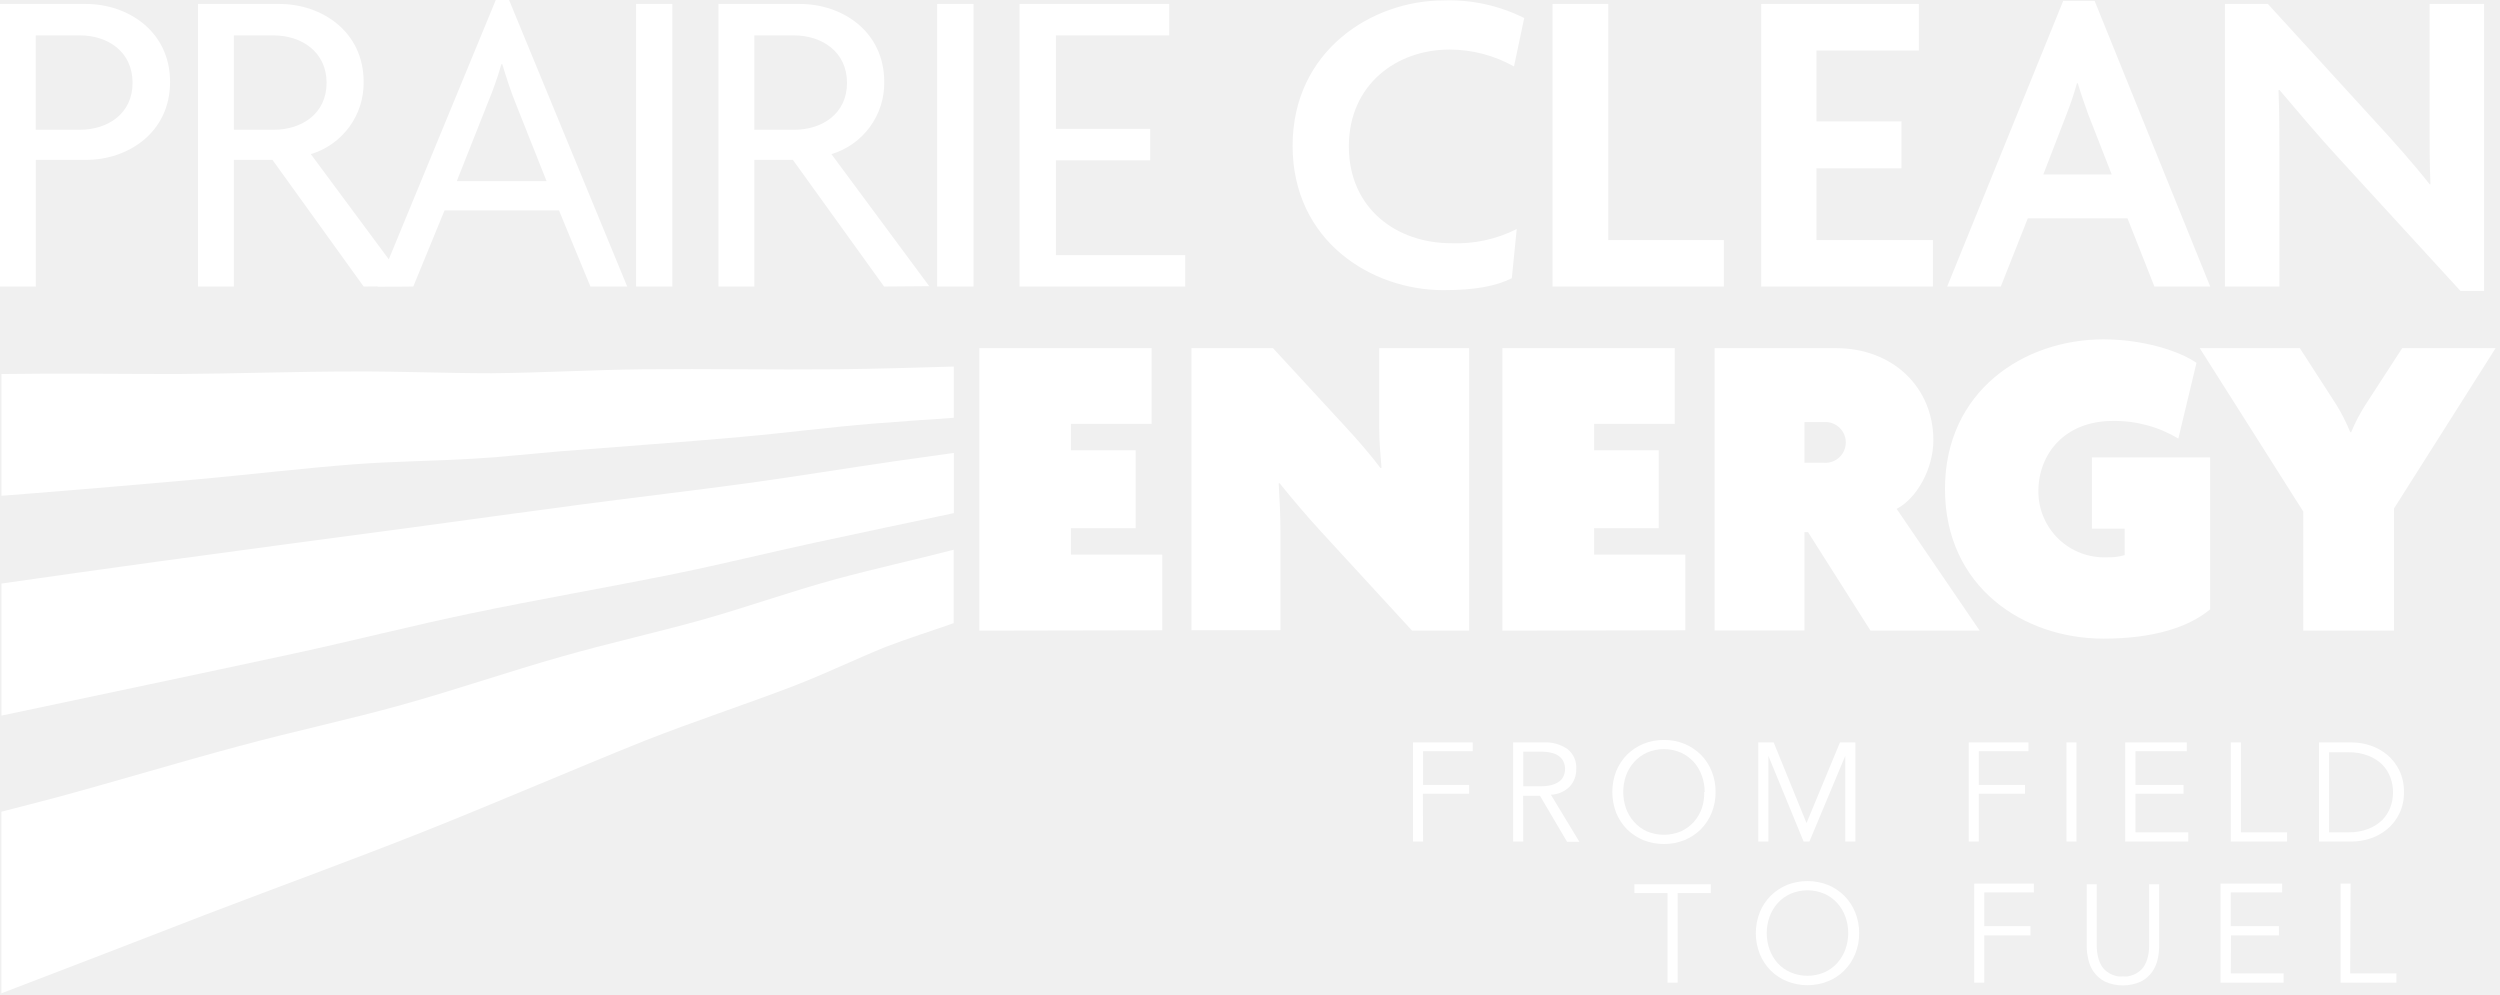
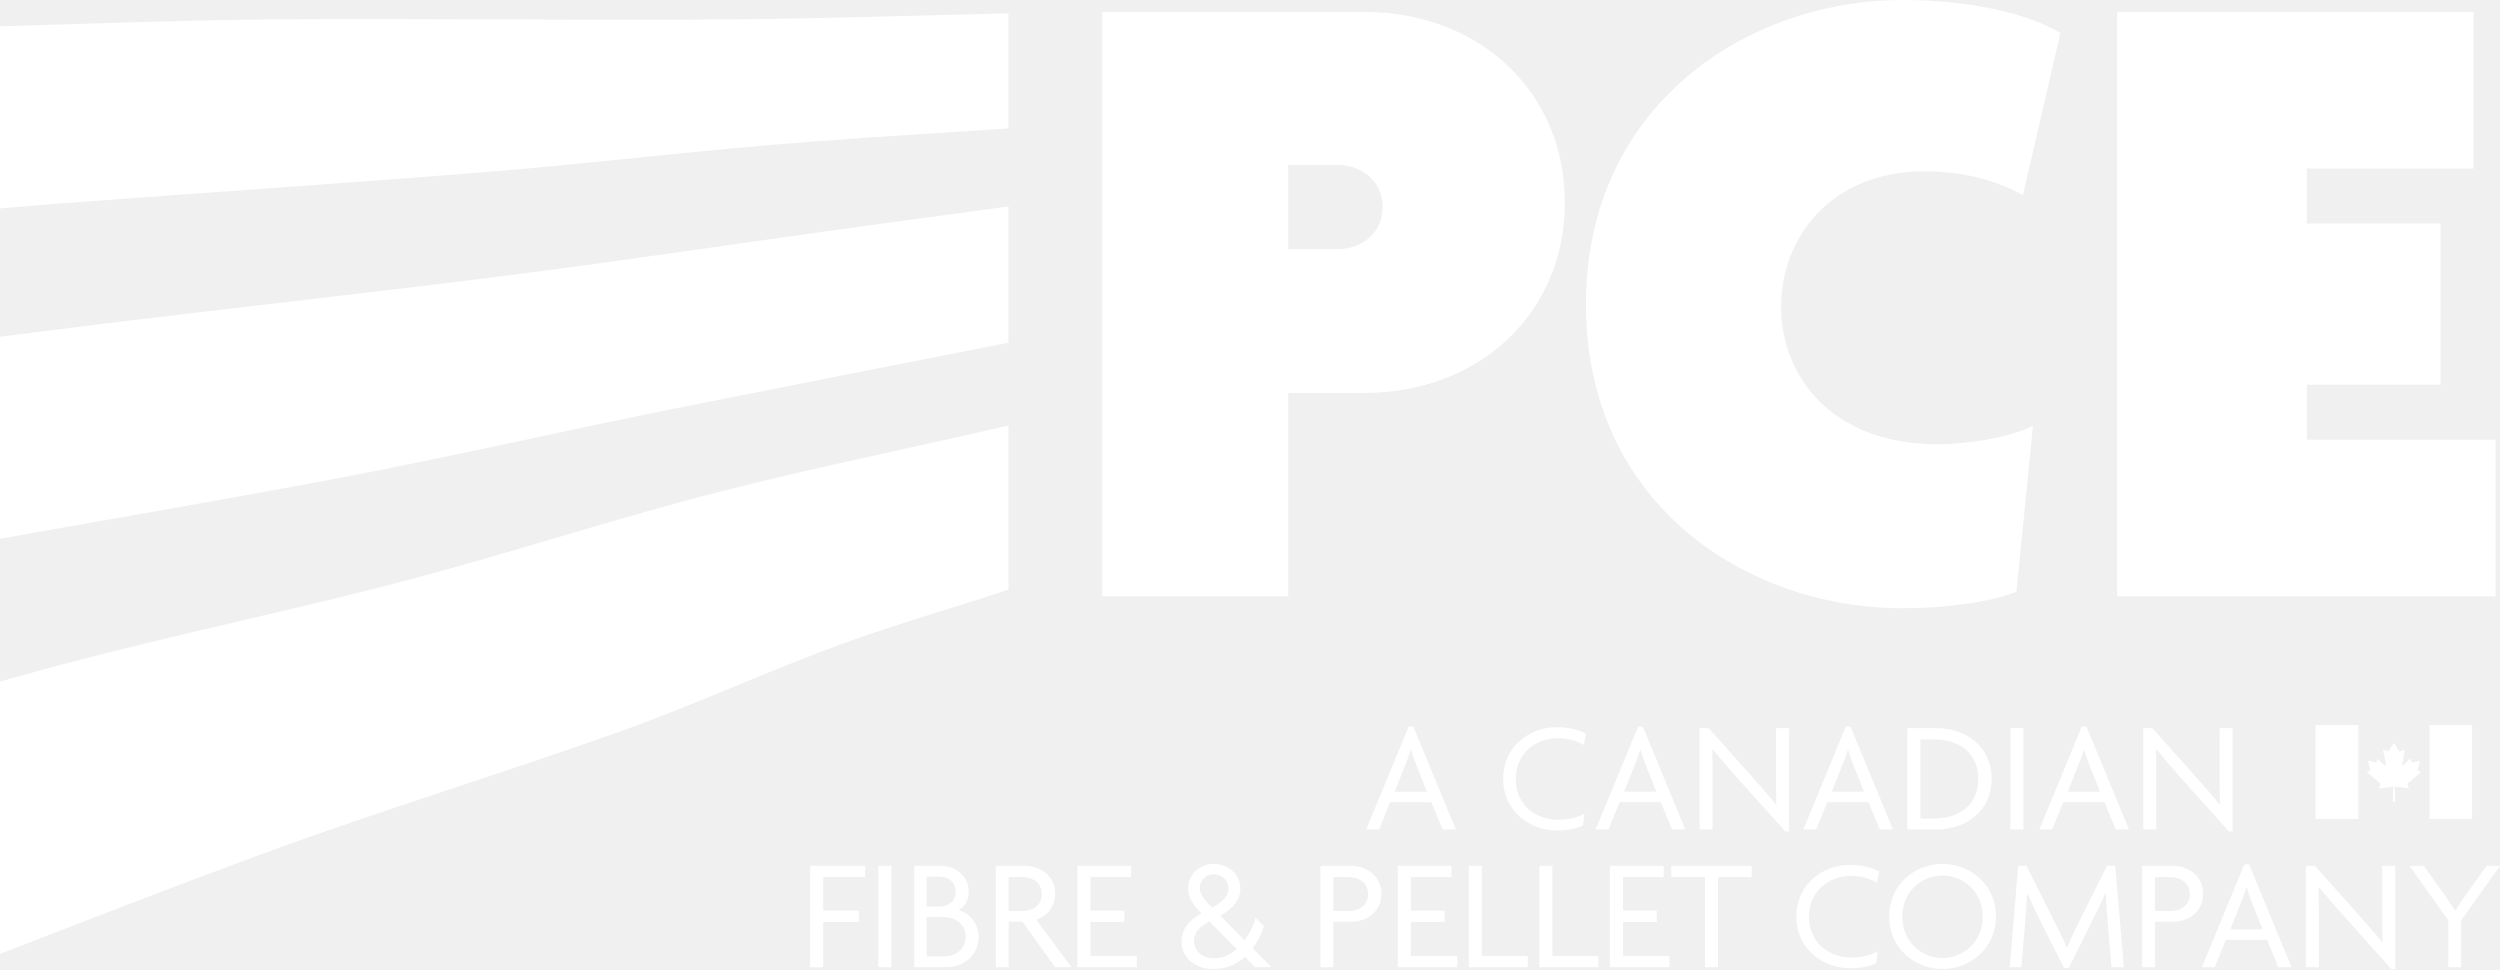
- <svg xmlns="http://www.w3.org/2000/svg" width="284px" height="113px" viewBox="0 0 284 113" version="1.1">
-   <g id="Page-1" stroke="none" stroke-width="1" fill="none" fill-rule="evenodd">
-     <g id="PCE-Logo-white" fill="#FFFFFF" fill-rule="nonzero">
-       <path d="M9.81,18.16 L4.07,18.16 L4.07,32.55 L0,32.55 L0,0.45 L9.76,0.45 C14.49,0.45 19.32,3.52 19.32,9.31 C19.32,15.1 14.49,18.16 9.81,18.16 Z M9.06,4.02 L4.06,4.02 L4.06,14.74 L9.06,14.74 C12.23,14.74 15.06,12.93 15.06,9.41 C15.06,5.89 12.28,4.02 9.06,4.02 Z" id="Shape" />
-       <path d="M41.31,32.55 L30.95,18.16 L26.57,18.16 L26.57,32.55 L22.49,32.55 L22.49,0.45 L31.75,0.45 C36.48,0.45 41.31,3.52 41.31,9.31 C41.364,13.076 38.916,16.422 35.31,17.51 L46.43,32.51 L41.31,32.55 Z M31.05,4.02 L26.57,4.02 L26.57,14.74 L31.1,14.74 C34.26,14.74 37.1,12.93 37.1,9.41 C37.1,5.89 34.26,4.02 31.05,4.02 Z" id="Shape" />
-       <path d="M67.07,32.55 L63.5,23.9 L50.5,23.9 L46.95,32.55 L42.89,32.55 L56.32,0 L57.83,0 L71.25,32.55 L67.07,32.55 Z M58.57,11.72 C58.06,10.47 57.51,8.8 57.06,7.29 L56.96,7.29 C56.526,8.795 56.005,10.275 55.4,11.72 L51.89,20.58 L62.09,20.58 L58.57,11.72 Z" id="Shape" />
-       <polygon id="Path" points="72.26 32.55 72.26 0.45 76.38 0.45 76.38 32.55" />
-       <path d="M100.43,32.55 L90.07,18.16 L85.69,18.16 L85.69,32.55 L81.62,32.55 L81.62,0.45 L90.89,0.45 C95.62,0.45 100.45,3.52 100.45,9.31 C100.507,13.077 98.058,16.424 94.45,17.51 L105.56,32.51 L100.43,32.55 Z M90.17,4.02 L85.69,4.02 L85.69,14.74 L90.22,14.74 C93.39,14.74 96.22,12.93 96.22,9.41 C96.22,5.89 93.39,4.02 90.17,4.02 Z" id="Shape" />
-       <polygon id="Path" points="106.46 32.55 106.46 0.45 110.59 0.45 110.59 32.55" />
-       <polygon id="Path" points="115.82 32.55 115.82 0.45 132.82 0.45 132.82 4.02 119.95 4.02 119.95 14.64 130.66 14.64 130.66 18.21 119.95 18.21 119.95 28.98 134.64 28.98 134.64 32.55" />
-       <path d="M171.99,7.55 C169.748,6.292 167.221,5.63 164.65,5.63 C158.71,5.63 153.23,9.56 153.23,16.63 C153.23,23.7 158.66,27.63 164.85,27.63 C167.43,27.738 169.995,27.184 172.3,26.02 L171.74,31.61 C169.88,32.51 167.62,32.96 163.95,32.96 C155.79,32.96 146.84,27.38 146.84,16.56 C146.84,5.74 155.89,0.05 163.95,0.05 C167.136,-0.066 170.3,0.622 173.15,2.05 L171.99,7.55 Z" id="Path" />
-       <polygon id="Path" points="176.37 32.55 176.37 0.45 182.7 0.45 182.7 27.27 195.83 27.27 195.83 32.55" />
-       <polygon id="Path" points="200.07 32.55 200.07 0.45 217.98 0.45 217.98 5.74 206.35 5.74 206.35 13.79 216.01 13.79 216.01 19.12 206.35 19.12 206.35 27.27 219.58 27.27 219.58 32.55" />
-       <path d="M244.74,32.55 L241.68,24.8 L230.36,24.8 L227.29,32.55 L221.2,32.55 L234.38,0.1 L237.95,0.1 L251.08,32.55 L244.74,32.55 Z M237.2,12.93 C236.85,11.93 236.39,10.67 236.04,9.46 L235.94,9.46 C235.614,10.636 235.227,11.794 234.78,12.93 L232.12,19.82 L239.89,19.82 L237.2,12.93 Z" id="Shape" />
-       <path d="M279.51,33.05 L265.68,17.96 C263.41,15.5 260.95,12.58 258.94,10.21 L258.84,10.26 C258.94,12.88 258.94,15.45 258.94,17.66 L258.94,32.55 L252.75,32.55 L252.75,0.45 L257.63,0.45 L270,13.99 C271.72,15.85 274.33,18.77 276,20.93 L276.1,20.93 C276,18.72 276,16.3 276,14.14 L276,0.45 L282.19,0.45 L282.19,33.05 L279.51,33.05 Z" id="Path" />
-       <polygon id="Path" points="111.25 71.64 111.25 39.55 130.82 39.55 130.82 48.15 121.66 48.15 121.66 51.15 129.01 51.15 129.01 60 121.66 60 121.66 63 132.03 63 132.03 71.6" />
-       <path d="M160.41,71.64 L150.19,60.52 C148.43,58.61 146.67,56.52 145.36,54.89 L145.26,54.89 C145.36,56.5 145.46,58.71 145.46,60.37 L145.46,71.59 L135.35,71.59 L135.35,39.55 L144.61,39.55 L152.91,48.55 C154.17,49.91 155.83,51.82 156.83,53.18 L156.94,53.13 C156.83,51.72 156.68,50.31 156.68,48.65 L156.68,39.55 L166.89,39.55 L166.89,71.64 L160.41,71.64 Z" id="Path" />
-       <polygon id="Path" points="170.67 71.64 170.67 39.55 190.25 39.55 190.25 48.15 181.09 48.15 181.09 51.15 188.43 51.15 188.43 60 181.09 60 181.09 63 191.45 63 191.45 71.6" />
-       <path d="M212.49,71.64 L205.39,60.45 L204.99,60.45 L204.99,71.62 L194.78,71.62 L194.78,39.55 L208.56,39.55 C215.05,39.55 219.63,44.02 219.63,50.01 C219.63,53.23 217.77,56.6 215.46,57.81 L224.89,71.64 L212.49,71.64 Z M207.15,47.95 L204.99,47.95 L204.99,52.57 L207.15,52.57 C208.027,52.652 208.874,52.23 209.337,51.482 C209.801,50.733 209.801,49.787 209.337,49.038 C208.874,48.29 208.027,47.868 207.15,47.95 Z" id="Shape" />
-       <path d="M238.95,72.55 C229.9,72.55 220.95,66.71 220.95,55.55 C220.95,44.39 229.95,38.55 238.95,38.55 C243.43,38.55 247.56,39.86 249.52,41.22 L247.46,49.82 C245.211,48.472 242.631,47.78 240.01,47.82 C234.58,47.82 231.56,51.54 231.56,55.82 C231.555,57.862 232.386,59.818 233.859,61.232 C235.332,62.647 237.32,63.397 239.36,63.31 C240.036,63.336 240.711,63.252 241.36,63.06 L241.36,60.06 L237.64,60.06 L237.64,51.96 L251.07,51.96 L251.07,69.22 C248.66,71.24 244.64,72.55 238.95,72.55 Z" id="Path" />
-       <path d="M271.96,57.76 L271.96,71.64 L261.65,71.64 L261.65,58.11 L249.89,39.55 L261.26,39.55 L265.38,45.93 C266.005,46.94 266.543,48 266.99,49.1 L267.09,49.1 C267.546,47.995 268.102,46.934 268.75,45.93 L272.89,39.55 L283.5,39.55 L271.96,57.76 Z" id="Path" />
-       <polygon id="Path" points="161.66 95.6 160.52 95.6 160.52 84.34 167.3 84.34 167.3 85.34 161.66 85.34 161.66 89.17 166.89 89.17 166.89 90.17 161.64 90.17" />
-       <path d="M173.04,95.6 L171.89,95.6 L171.89,84.34 L175.35,84.34 C176.311,84.285 177.264,84.549 178.06,85.09 C178.749,85.63 179.123,86.477 179.06,87.35 C179.087,88.088 178.821,88.807 178.32,89.35 C177.753,89.923 176.986,90.256 176.18,90.28 L179.42,95.63 L178.02,95.63 L174.94,90.4 L173.03,90.4 L173.04,95.6 Z M173.04,89.32 L175.04,89.32 C175.475,89.326 175.909,89.273 176.33,89.16 C176.638,89.075 176.926,88.933 177.18,88.74 C177.384,88.576 177.542,88.363 177.64,88.12 C177.74,87.876 177.791,87.614 177.79,87.35 C177.792,87.089 177.741,86.831 177.64,86.59 C177.542,86.344 177.384,86.128 177.18,85.96 C176.931,85.759 176.641,85.616 176.33,85.54 C175.909,85.431 175.475,85.381 175.04,85.39 L173.04,85.39 L173.04,89.32 Z" id="Shape" />
-       <path d="M194.89,89.97 C194.899,90.782 194.746,91.588 194.44,92.34 C194.162,93.041 193.743,93.677 193.21,94.21 C192.677,94.739 192.045,95.157 191.35,95.44 C190.609,95.737 189.818,95.887 189.02,95.88 C188.222,95.885 187.431,95.735 186.69,95.44 C185.998,95.152 185.366,94.734 184.83,94.21 C184.303,93.672 183.886,93.037 183.6,92.34 C183.013,90.815 183.013,89.125 183.6,87.6 C183.886,86.903 184.303,86.268 184.83,85.73 C185.366,85.206 185.998,84.788 186.69,84.5 C187.43,84.2 188.222,84.05 189.02,84.06 C189.818,84.048 190.611,84.198 191.35,84.5 C192.045,84.783 192.677,85.201 193.21,85.73 C193.743,86.263 194.162,86.899 194.44,87.6 C194.746,88.352 194.899,89.158 194.89,89.97 Z M193.65,89.97 C193.651,89.339 193.543,88.714 193.33,88.12 C193.129,87.55 192.82,87.023 192.42,86.57 C192.011,86.118 191.514,85.754 190.96,85.5 C189.722,84.966 188.318,84.966 187.08,85.5 C186.529,85.754 186.035,86.118 185.63,86.57 C185.227,87.023 184.914,87.549 184.71,88.12 C184.297,89.319 184.297,90.621 184.71,91.82 C184.914,92.391 185.227,92.917 185.63,93.37 C186.035,93.822 186.529,94.186 187.08,94.44 C188.321,94.962 189.719,94.962 190.96,94.44 C191.514,94.186 192.011,93.822 192.42,93.37 C192.82,92.917 193.129,92.39 193.33,91.82 C193.526,91.223 193.617,90.598 193.6,89.97 L193.65,89.97 Z" id="Shape" />
-       <polygon id="Path" points="205.22 93.5 209.02 84.34 210.77 84.34 210.77 95.6 209.62 95.6 209.62 85.87 209.62 85.87 205.55 95.6 204.89 95.6 200.89 85.87 200.89 85.87 200.89 95.6 199.74 95.6 199.74 84.34 201.49 84.34" />
-       <polygon id="Path" points="224.79 95.6 223.65 95.6 223.65 84.34 230.43 84.34 230.43 85.34 224.79 85.34 224.79 89.17 230.04 89.17 230.04 90.17 224.79 90.17" />
-       <polygon id="Path" points="235.89 95.6 234.75 95.6 234.75 84.34 235.89 84.34" />
-       <polygon id="Path" points="242.59 94.55 248.59 94.55 248.59 95.6 241.42 95.6 241.42 84.34 248.42 84.34 248.42 85.34 242.59 85.34 242.59 89.17 248.05 89.17 248.05 90.17 242.59 90.17" />
-       <polygon id="Path" points="254.57 94.55 259.81 94.55 259.81 95.6 253.42 95.6 253.42 84.34 254.57 84.34" />
-       <path d="M263.44,84.34 L267.17,84.34 C267.887,84.344 268.6,84.462 269.28,84.69 C269.978,84.919 270.626,85.278 271.19,85.75 C271.766,86.233 272.233,86.833 272.56,87.51 C272.924,88.278 273.106,89.12 273.09,89.97 C273.108,90.82 272.927,91.663 272.56,92.43 C272.233,93.107 271.766,93.707 271.19,94.19 C270.624,94.657 269.976,95.017 269.28,95.25 C268.6,95.478 267.887,95.596 267.17,95.6 L263.44,95.6 L263.44,84.34 Z M264.58,94.55 L266.81,94.55 C267.572,94.567 268.329,94.435 269.04,94.16 C269.629,93.936 270.166,93.596 270.62,93.16 C271.028,92.744 271.345,92.246 271.55,91.7 C271.95,90.609 271.95,89.411 271.55,88.32 C271.345,87.771 271.029,87.27 270.62,86.85 C270.166,86.413 269.629,86.073 269.04,85.85 C268.329,85.575 267.572,85.443 266.81,85.46 L264.58,85.46 L264.58,94.55 Z" id="Shape" />
-       <polygon id="Path" points="190.58 111.63 189.43 111.63 189.43 101.45 185.67 101.45 185.67 100.45 194.35 100.45 194.35 101.45 190.58 101.45" />
-       <path d="M211.2,106 C211.209,106.812 211.056,107.618 210.75,108.37 C210.467,109.068 210.049,109.703 209.52,110.24 C208.991,110.773 208.358,111.192 207.66,111.47 C206.165,112.07 204.495,112.07 203,111.47 C202.304,111.189 201.671,110.771 201.14,110.24 C200.611,109.703 200.193,109.068 199.91,108.37 C199.31,106.85 199.31,105.16 199.91,103.64 C200.191,102.941 200.609,102.305 201.14,101.77 C201.673,101.239 202.305,100.818 203,100.53 C204.498,99.943 206.162,99.943 207.66,100.53 C209.069,101.106 210.183,102.228 210.75,103.64 C211.055,104.389 211.208,105.191 211.2,106 Z M209.96,106 C209.96,105.37 209.852,104.744 209.64,104.15 C209.437,103.578 209.125,103.052 208.72,102.6 C208.316,102.149 207.822,101.788 207.27,101.54 C206.032,101.006 204.628,101.006 203.39,101.54 C202.838,101.788 202.344,102.149 201.94,102.6 C201.535,103.052 201.223,103.578 201.02,104.15 C200.594,105.35 200.594,106.66 201.02,107.86 C201.225,108.431 201.537,108.957 201.94,109.41 C202.346,109.854 202.84,110.208 203.39,110.45 C204.628,110.984 206.032,110.984 207.27,110.45 C207.822,110.202 208.316,109.841 208.72,109.39 C209.123,108.937 209.435,108.411 209.64,107.84 C209.851,107.249 209.959,106.627 209.96,106 Z" id="Shape" />
-       <polygon id="Path" points="225.41 111.63 224.27 111.63 224.27 100.38 231.05 100.38 231.05 101.38 225.41 101.38 225.41 105.21 230.66 105.21 230.66 106.26 225.41 106.26" />
-       <path d="M245.28,107.45 C245.279,107.951 245.225,108.45 245.12,108.94 C245.007,109.463 244.793,109.959 244.49,110.4 C244.159,110.861 243.724,111.238 243.22,111.5 C241.91,112.092 240.41,112.092 239.1,111.5 C238.601,111.236 238.169,110.859 237.84,110.4 C237.536,109.961 237.325,109.464 237.22,108.94 C237.107,108.451 237.05,107.952 237.05,107.45 L237.05,100.45 L238.19,100.45 L238.19,107.38 C238.185,107.848 238.239,108.315 238.35,108.77 C238.44,109.122 238.582,109.459 238.77,109.77 C238.927,110.011 239.127,110.221 239.36,110.39 C239.559,110.54 239.777,110.661 240.01,110.75 C240.212,110.832 240.424,110.889 240.64,110.92 C240.816,110.933 240.994,110.933 241.17,110.92 C241.34,110.932 241.51,110.932 241.68,110.92 C242.147,110.852 242.59,110.67 242.97,110.39 C243.203,110.221 243.403,110.011 243.56,109.77 C243.748,109.459 243.89,109.122 243.98,108.77 C244.096,108.316 244.15,107.848 244.14,107.38 L244.14,100.45 L245.28,100.45 L245.28,107.45 Z" id="Path" />
-       <polygon id="Path" points="253.42 110.58 259.42 110.58 259.42 111.63 252.25 111.63 252.25 100.38 259.25 100.38 259.25 101.38 253.41 101.38 253.41 105.21 258.89 105.21 258.89 106.26 253.44 106.26" />
-       <polygon id="Path" points="266.98 110.58 272.23 110.58 272.23 111.63 265.89 111.63 265.89 100.38 267.03 100.38" />
-       <path d="M94.89,65.81 C89.94,67.16 85.04,68.91 79.97,70.35 C74.7,71.83 69.27,73.03 63.86,74.57 C57.86,76.27 51.86,78.34 45.69,80.06 C39.52,81.78 33.43,83.06 27.19,84.75 C20.35,86.58 13.46,88.68 6.4,90.59 C4.34,91.14 2.24,91.67 0.16,92.21 L0.16,112.84 C8.02,109.84 15.77,106.84 23.34,103.91 C31.78,100.68 40.09,97.66 48.15,94.46 C56.72,91.05 64.99,87.46 73.15,84.18 C78.86,81.93 84.6,80.06 90.15,77.93 C93.69,76.57 97.07,74.93 100.53,73.52 C103.12,72.52 105.76,71.7 108.34,70.79 L108.34,62.45 C103.96,63.59 99.42,64.58 94.89,65.81 Z" id="Path" />
-       <path d="M101.74,52.38 C96.18,53.19 90.64,54.1 85.07,54.87 C78.68,55.74 72.27,56.49 65.88,57.33 C59.49,58.17 52.95,59.09 46.49,59.96 C37,61.23 27.49,62.48 18.03,63.78 C12.07,64.6 6.117,65.437 0.17,66.29 L0.17,81.29 C11.26,78.94 22.36,76.62 33.44,74.23 C40.16,72.78 46.81,71.07 53.54,69.67 C61.26,68.06 69.04,66.73 76.77,65.16 C82.14,64.07 87.45,62.74 92.77,61.6 C97.96,60.48 103.16,59.39 108.36,58.29 L108.36,51.45 L101.74,52.38 Z" id="Path" />
-       <path d="M95.04,41.95 C87.74,42.02 80.45,41.88 73.15,41.95 C67.37,42.01 61.59,42.35 55.81,42.4 C50.67,42.4 45.53,42.18 40.38,42.2 C33.6,42.2 26.81,42.45 20.03,42.49 C13.41,42.49 6.79,42.39 0.17,42.49 L0.17,56.32 L3.74,56.04 C9.953,55.54 16.153,55.013 22.34,54.46 C28.28,53.92 34.21,53.21 40.15,52.75 C44.72,52.4 49.31,52.38 53.88,52.1 C57.26,51.9 60.62,51.51 63.99,51.24 C70.73,50.7 77.48,50.24 84.22,49.63 C89.22,49.19 94.22,48.52 99.22,48.12 C102.22,47.88 105.31,47.67 108.35,47.46 L108.35,41.64 C103.95,41.76 99.5,41.91 95.04,41.95 Z" id="Path" />
-     </g>
+ <svg xmlns="http://www.w3.org/2000/svg" viewBox="0 0 285.084 110.513">
+   <defs>
+     <style>
+       .cls-1{fill:#ffffff}
+     </style>
+   </defs>
+   <g id="Layer_1" data-name="Layer 1">
+     <path d="M152.541 18.802 L146.9 18.802 L146.9 28.413 L152.541 28.413 C154.944 28.413 157.659 26.846 157.659 23.608 C157.659 20.369 154.944 18.802 152.541 18.802 Z M155.466 44.812 L146.9 44.812 L146.9 68.002 L125.696 68.002 L125.696 1.358 L155.466 1.358 C168.94 1.358 178.447 10.655 178.447 23.086 C178.447 35.515 168.94 44.812 155.466 44.812 Z" class="cls-1" />
+     <path d="M230.676 22.25 C227.647 20.578 223.886 19.533 219.5 19.533 C208.636 19.533 203.1 27.263 203.1 34.993 C203.1 42.723 208.741 50.662 220.962 50.662 C224.306 50.662 229.004 49.931 231.826 48.573 L229.946 67.48 C227.02 68.629 222.112 69.359 216.993 69.359 C199.132 69.359 180.851 57.453 180.851 34.681 C180.851 12.117 199.132 0 216.993 0 C224.408 0 231.094 1.463 234.96 3.761 Z" class="cls-1" />
+     <path d="M241.435 68.002 L241.435 1.358 L282.069 1.358 L282.069 19.221 L263.058 19.221 L263.058 25.488 L278.31 25.488 L278.31 43.873 L263.058 43.873 L263.058 50.139 L284.576 50.139 L284.576 68.002 Z" class="cls-1" />
+     <path d="M29.722 97.438 C43.542 92.35 57.47 88.147 70.925 83.332 C79.501 80.263 87.691 76.453 96.086 73.4 C102.353 71.12 108.752 69.303 115.002 67.236 L115.002 48.526 C104.232 51.013 93.251 53.237 82.302 56.016 C70.31 59.06 58.436 63.008 46.157 66.237 C33.388 69.596 20.223 72.297 7.107 75.764 C4.74 76.39 2.369 77.064 0 77.726 L0 108.779 C9.994 104.898 19.88 101.062 29.722 97.438 Z" class="cls-1" />
+     <path d="M38.377 54.561 C51.374 52.106 64.252 49.119 77.221 46.53 C89.808 44.018 102.404 41.547 115.002 39.082 L115.002 23.54 C109.625 24.271 104.248 24.999 98.872 25.731 C85.399 27.565 71.96 29.612 58.471 31.337 C42.994 33.316 27.472 34.997 11.982 36.894 C7.986 37.384 3.994 37.894 0 38.396 L0 61.429 C12.794 59.146 25.612 56.973 38.377 54.561 Z" class="cls-1" />
+     <path d="M7.418 23.157 C23.747 21.931 40.09 20.861 56.409 19.53 C68.577 18.538 80.697 17.024 92.873 16.124 C100.245 15.578 107.623 15.11 115.002 14.643 L115.002 1.52 C104.212 1.778 93.424 2.129 82.632 2.216 C64.956 2.358 47.273 2.059 29.598 2.231 C19.729 2.328 9.865 2.728 0 3 L0 23.769 C2.472 23.554 4.944 23.342 7.418 23.157 Z" class="cls-1" />
+     <path d="M161.444 87.088 C161.263 86.636 161.063 86.037 160.9 85.494 L160.864 85.494 C160.718 86.037 160.485 86.636 160.303 87.088 L159.035 90.278 L162.713 90.278 Z M164.506 94.59 L163.219 91.474 L158.526 91.474 L157.258 94.59 L155.792 94.59 L160.628 82.867 L161.172 82.867 L166.01 94.59 Z" class="cls-1" />
+     <path d="M180.597 84.95 C179.982 84.553 178.84 84.171 177.644 84.171 C175.198 84.171 172.843 85.857 172.843 88.828 C172.843 91.799 175.162 93.484 177.644 93.484 C178.967 93.484 179.927 93.212 180.669 92.779 L180.524 94.1 C179.836 94.481 178.931 94.698 177.499 94.698 C174.492 94.698 171.411 92.543 171.411 88.81 C171.411 85.041 174.529 82.921 177.481 82.921 C178.985 82.921 180.127 83.266 180.869 83.681 Z" class="cls-1" />
+     <path d="M187.611 87.088 C187.429 86.636 187.23 86.037 187.066 85.494 L187.03 85.494 C186.885 86.037 186.651 86.636 186.469 87.088 L185.201 90.278 L188.879 90.278 Z M190.672 94.59 L189.385 91.474 L184.693 91.474 L183.424 94.59 L181.958 94.59 L186.794 82.867 L187.338 82.867 L192.176 94.59 Z" class="cls-1" />
+     <path d="M203.575 94.807 L198.029 88.628 C197.123 87.614 196.091 86.4 195.294 85.44 L195.258 85.458 C195.294 86.509 195.294 87.541 195.294 88.501 L195.294 94.59 L193.808 94.59 L193.808 83.03 L194.84 83.03 L200.005 88.81 C200.729 89.625 201.78 90.82 202.522 91.744 L202.558 91.726 C202.522 90.766 202.522 89.752 202.522 88.846 L202.522 83.03 L204.008 83.03 L204.008 94.807 Z" class="cls-1" />
+     <path d="M211.294 87.088 C211.113 86.636 210.913 86.037 210.75 85.494 L210.714 85.494 C210.568 86.037 210.334 86.636 210.153 87.088 L208.884 90.278 L212.563 90.278 Z M214.356 94.59 L213.069 91.474 L208.376 91.474 L207.108 94.59 L205.642 94.59 L210.478 82.867 L211.022 82.867 L215.86 94.59 Z" class="cls-1" />
+     <path d="M220.537 84.317 L218.998 84.317 L218.998 93.339 L220.537 93.339 C223.364 93.339 225.592 91.835 225.592 88.828 C225.592 85.821 223.364 84.317 220.537 84.317 Z M220.791 94.59 L217.494 94.59 L217.494 83.03 L220.791 83.03 C224.143 83.03 227.115 85.113 227.115 88.81 C227.115 92.506 224.143 94.59 220.791 94.59 Z" class="cls-1" />
+     <path d="M229.253 94.59 L229.253 83.03 L230.739 83.03 L230.739 94.59 Z" class="cls-1" />
+     <path d="M238.205 87.088 C238.023 86.636 237.824 86.037 237.66 85.494 L237.624 85.494 C237.479 86.037 237.245 86.636 237.063 87.088 L235.795 90.278 L239.473 90.278 Z M241.266 94.59 L239.979 91.474 L235.287 91.474 L234.018 94.59 L232.552 94.59 L237.388 82.867 L237.932 82.867 L242.77 94.59 Z" class="cls-1" />
+     <path d="M254.169 94.807 L248.623 88.628 C247.717 87.614 246.685 86.4 245.888 85.44 L245.852 85.458 C245.888 86.509 245.888 87.541 245.888 88.501 L245.888 94.59 L244.402 94.59 L244.402 83.03 L245.434 83.03 L250.599 88.81 C251.323 89.625 252.374 90.82 253.116 91.744 L253.152 91.726 C253.116 90.766 253.116 89.752 253.116 88.846 L253.116 83.03 L254.602 83.03 L254.602 94.807 Z" class="cls-1" />
+     <path d="M93.872 100.022 L93.872 103.846 L97.93 103.846 L97.93 105.131 L93.872 105.131 L93.872 110.295 L92.386 110.295 L92.386 98.736 L98.656 98.736 L98.656 100.022 Z" class="cls-1" />
+     <path d="M100.16 110.295 L100.16 98.736 L101.646 98.736 L101.646 110.295 Z" class="cls-1" />
+     <path d="M107.535 104.57 L105.67 104.57 L105.67 109.063 L107.59 109.063 C108.912 109.063 110.108 108.303 110.108 106.817 C110.108 105.348 108.894 104.57 107.535 104.57 Z M107.065 99.968 L105.67 99.968 L105.67 103.374 L107.083 103.374 C108.098 103.374 108.985 102.83 108.985 101.688 C108.985 100.547 108.116 99.968 107.065 99.968 Z M107.88 110.295 L104.256 110.295 L104.256 98.736 L107.281 98.736 C108.858 98.736 110.471 99.787 110.471 101.688 C110.471 102.578 110.018 103.465 109.294 103.773 C110.489 104.062 111.595 105.312 111.595 106.817 C111.595 109.099 109.709 110.295 107.88 110.295 Z" class="cls-1" />
+     <path d="M116.63 100.022 L115.019 100.022 L115.019 103.882 L116.648 103.882 C117.79 103.882 118.804 103.229 118.804 101.96 C118.804 100.71 117.79 100.022 116.63 100.022 Z M120.327 110.295 L116.594 105.112 L115.019 105.112 L115.019 110.295 L113.551 110.295 L113.551 98.736 L116.884 98.736 C118.588 98.736 120.327 99.841 120.327 101.924 C120.327 103.447 119.385 104.461 118.171 104.879 L122.176 110.295 Z" class="cls-1" />
+     <path d="M122.866 110.295 L122.866 98.736 L128.99 98.736 L128.99 100.022 L124.352 100.022 L124.352 103.846 L128.21 103.846 L128.21 105.131 L124.352 105.131 L124.352 109.009 L129.642 109.009 L129.642 110.295 Z" class="cls-1" />
+     <path d="M138.394 99.714 C137.452 99.714 136.819 100.456 136.819 101.255 C136.819 102.015 137.325 102.614 138.231 103.501 C139.517 102.793 140.098 102.106 140.098 101.345 C140.098 100.474 139.463 99.714 138.394 99.714 Z M137.906 105.078 C136.837 105.657 136.147 106.29 136.147 107.361 C136.147 108.448 137.126 109.281 138.394 109.281 C139.39 109.281 140.28 108.882 141.022 108.212 Z M143.123 110.295 L141.964 109.136 C140.985 110.005 139.771 110.495 138.321 110.495 C136.184 110.495 134.734 109.099 134.734 107.432 C134.734 105.929 135.551 104.987 136.999 104.153 C136.02 103.156 135.478 102.287 135.478 101.327 C135.478 99.605 136.873 98.518 138.394 98.518 C139.971 98.518 141.439 99.605 141.439 101.327 C141.439 102.541 140.713 103.537 139.156 104.425 L141.927 107.216 C142.49 106.454 142.923 105.566 143.196 104.661 L144.137 105.603 C143.831 106.544 143.395 107.413 142.851 108.139 L145.007 110.295 Z" class="cls-1" />
+     <path d="M153.834 100.022 L152.041 100.022 L152.041 103.882 L153.852 103.882 C154.993 103.882 156.008 103.229 156.008 101.96 C156.008 100.71 154.993 100.022 153.834 100.022 Z M154.106 105.112 L152.041 105.112 L152.041 110.295 L150.573 110.295 L150.573 98.736 L154.088 98.736 C155.79 98.736 157.53 99.841 157.53 101.924 C157.53 104.007 155.79 105.112 154.106 105.112 Z" class="cls-1" />
+     <path d="M159.398 110.295 L159.398 98.736 L165.522 98.736 L165.522 100.022 L160.884 100.022 L160.884 103.846 L164.742 103.846 L164.742 105.131 L160.884 105.131 L160.884 109.009 L166.174 109.009 L166.174 110.295 Z" class="cls-1" />
+     <path d="M167.496 110.295 L167.496 98.736 L168.983 98.736 L168.983 109.009 L174.218 109.009 L174.218 110.295 Z" class="cls-1" />
+     <path d="M175.543 110.295 L175.543 98.736 L177.029 98.736 L177.029 109.009 L182.265 109.009 L182.265 110.295 Z" class="cls-1" />
+     <path d="M183.589 110.295 L183.589 98.736 L189.714 98.736 L189.714 100.022 L185.076 100.022 L185.076 103.846 L188.934 103.846 L188.934 105.131 L185.076 105.131 L185.076 109.009 L190.365 109.009 L190.365 110.295 Z" class="cls-1" />
+     <path d="M195.909 100.022 L195.909 110.295 L194.425 110.295 L194.425 100.022 L190.583 100.022 L190.583 98.736 L199.751 98.736 L199.751 100.022 Z" class="cls-1" />
+     <path d="M214.029 100.656 C213.414 100.258 212.272 99.877 211.077 99.877 C208.63 99.877 206.275 101.563 206.275 104.534 C206.275 107.504 208.594 109.19 211.077 109.19 C212.399 109.19 213.359 108.918 214.102 108.484 L213.956 109.805 C213.269 110.186 212.363 110.404 210.931 110.404 C207.925 110.404 204.843 108.248 204.843 104.516 C204.843 100.746 207.961 98.627 210.913 98.627 C212.418 98.627 213.559 98.972 214.301 99.387 Z" class="cls-1" />
+     <path d="M221.515 99.841 C219.177 99.841 216.931 101.616 216.931 104.534 C216.931 107.45 219.177 109.245 221.515 109.245 C223.816 109.245 226.099 107.45 226.099 104.534 C226.099 101.616 223.816 99.841 221.515 99.841 Z M221.515 110.495 C218.381 110.495 215.426 108.176 215.426 104.497 C215.426 100.855 218.381 98.518 221.515 98.518 C224.649 98.518 227.603 100.855 227.603 104.497 C227.603 108.176 224.649 110.495 221.515 110.495 Z" class="cls-1" />
+     <path d="M240.776 110.295 L240.306 104.697 C240.233 103.828 240.161 102.775 240.125 101.87 L240.088 101.87 C239.707 102.759 239.128 103.917 238.711 104.751 L235.92 110.368 L235.359 110.368 L232.532 104.751 C232.116 103.935 231.608 102.83 231.193 101.906 L231.156 101.906 C231.12 102.848 231.048 103.917 230.975 104.697 L230.503 110.295 L229.18 110.295 L230.14 98.736 L231.084 98.736 L234.2 104.951 C234.672 105.893 235.268 107.071 235.686 108.049 L235.722 108.049 C236.119 107.071 236.664 105.947 237.17 104.933 L240.27 98.736 L241.212 98.736 L242.19 110.295 Z" class="cls-1" />
+     <path d="M247.538 100.022 L245.745 100.022 L245.745 103.882 L247.556 103.882 C248.697 103.882 249.712 103.229 249.712 101.96 C249.712 100.71 248.697 100.022 247.538 100.022 Z M247.81 105.112 L245.745 105.112 L245.745 110.295 L244.277 110.295 L244.277 98.736 L247.792 98.736 C249.494 98.736 251.234 99.841 251.234 101.924 C251.234 104.007 249.494 105.112 247.81 105.112 Z" class="cls-1" />
+     <path d="M256.744 102.793 C256.562 102.342 256.363 101.743 256.199 101.2 L256.163 101.2 C256.018 101.743 255.784 102.342 255.602 102.793 L254.334 105.984 L258.012 105.984 Z M259.805 110.295 L258.519 107.18 L253.826 107.18 L252.557 110.295 L251.091 110.295 L255.927 98.572 L256.472 98.572 L261.31 110.295 Z" class="cls-1" />
+     <path d="M272.708 110.513 L267.162 104.334 C266.256 103.32 265.224 102.106 264.427 101.146 L264.391 101.164 C264.427 102.215 264.427 103.247 264.427 104.207 L264.427 110.295 L262.941 110.295 L262.941 98.736 L263.974 98.736 L269.138 104.516 C269.862 105.33 270.913 106.526 271.655 107.45 L271.691 107.432 C271.655 106.472 271.655 105.457 271.655 104.552 L271.655 98.736 L273.141 98.736 L273.141 110.513 Z" class="cls-1" />
+     <path d="M280.645 104.969 L280.645 110.295 L279.195 110.295 L279.195 104.969 L274.775 98.736 L276.404 98.736 L278.814 102.124 C279.177 102.65 279.611 103.283 279.956 103.828 L279.992 103.828 C280.337 103.283 280.789 102.614 281.133 102.124 L283.543 98.736 L285.084 98.736 Z" class="cls-1" />
+     <path d="M277.062 93.384 C277.061 92.956 277.059 92.528 277.058 92.1 C277.058 90.142 277.058 88.184 277.058 86.226 C277.058 85.074 277.058 83.921 277.059 82.768 C277.059 82.738 277.061 82.709 277.062 82.679 C278.673 82.679 280.284 82.679 281.896 82.679 C281.896 86.247 281.896 89.816 281.896 93.384 C280.284 93.384 278.673 93.384 277.062 93.384 Z" class="cls-1" />
+     <path d="M268.926 82.679 C268.925 83.264 268.923 83.85 268.923 84.435 C268.922 87.382 268.922 90.33 268.923 93.277 C268.923 93.313 268.925 93.348 268.926 93.384 C267.303 93.384 265.68 93.384 264.056 93.384 C264.056 89.816 264.056 86.247 264.056 82.679 C265.68 82.679 267.303 82.679 268.926 82.679 Z" class="cls-1" />
+     <path d="M274.706 89.899 C274.161 89.832 273.628 89.766 273.081 89.699 C273.1 90.269 273.12 90.829 273.139 91.396 C273.041 91.396 272.951 91.396 272.849 91.396 C272.868 90.833 272.888 90.273 272.908 89.699 C272.364 89.766 271.831 89.831 271.282 89.899 C271.335 89.76 271.378 89.629 271.435 89.504 C271.475 89.416 271.466 89.364 271.386 89.297 C270.917 88.908 270.455 88.511 269.99 88.117 C269.961 88.093 269.933 88.068 269.896 88.036 C270.012 87.991 270.116 87.947 270.222 87.911 C270.279 87.891 270.291 87.863 270.277 87.805 C270.195 87.462 270.117 87.117 270.033 86.755 C270.139 86.775 270.237 86.792 270.333 86.81 C270.523 86.846 270.713 86.881 270.902 86.92 C270.956 86.932 270.982 86.921 271.002 86.868 C271.048 86.743 271.101 86.622 271.136 86.537 C271.33 86.715 271.53 86.896 271.728 87.079 C271.776 87.124 271.822 87.171 271.864 87.221 C271.904 87.268 271.946 87.284 272.004 87.253 C272.063 87.22 272.087 87.18 272.072 87.108 C271.988 86.707 271.908 86.305 271.827 85.903 C271.8 85.77 271.773 85.637 271.743 85.488 C271.919 85.547 272.083 85.595 272.242 85.658 C272.334 85.695 272.379 85.677 272.431 85.592 C272.611 85.295 272.801 85.004 272.994 84.699 C273.04 84.772 273.081 84.836 273.121 84.9 C273.273 85.138 273.426 85.375 273.574 85.616 C273.611 85.676 273.642 85.695 273.714 85.668 C273.883 85.603 274.056 85.551 274.244 85.488 C274.214 85.637 274.188 85.772 274.16 85.908 C274.08 86.307 273.998 86.705 273.921 87.105 C273.913 87.142 273.924 87.195 273.947 87.224 C274 87.287 274.063 87.283 274.121 87.223 C274.324 87.014 274.526 86.804 274.728 86.594 C274.759 86.562 274.788 86.528 274.83 86.481 C274.884 86.614 274.935 86.73 274.978 86.849 C275.001 86.912 275.027 86.933 275.1 86.918 C275.379 86.859 275.66 86.81 275.953 86.755 C275.932 86.85 275.914 86.936 275.894 87.021 C275.834 87.281 275.776 87.542 275.712 87.802 C275.696 87.865 275.71 87.892 275.771 87.912 C275.875 87.947 275.976 87.99 276.091 88.035 C276.057 88.066 276.03 88.091 276.002 88.114 C275.526 88.518 275.05 88.923 274.572 89.325 C274.525 89.365 274.51 89.397 274.537 89.458 C274.597 89.599 274.647 89.744 274.706 89.899 Z" class="cls-1" />
  </g>
</svg>
